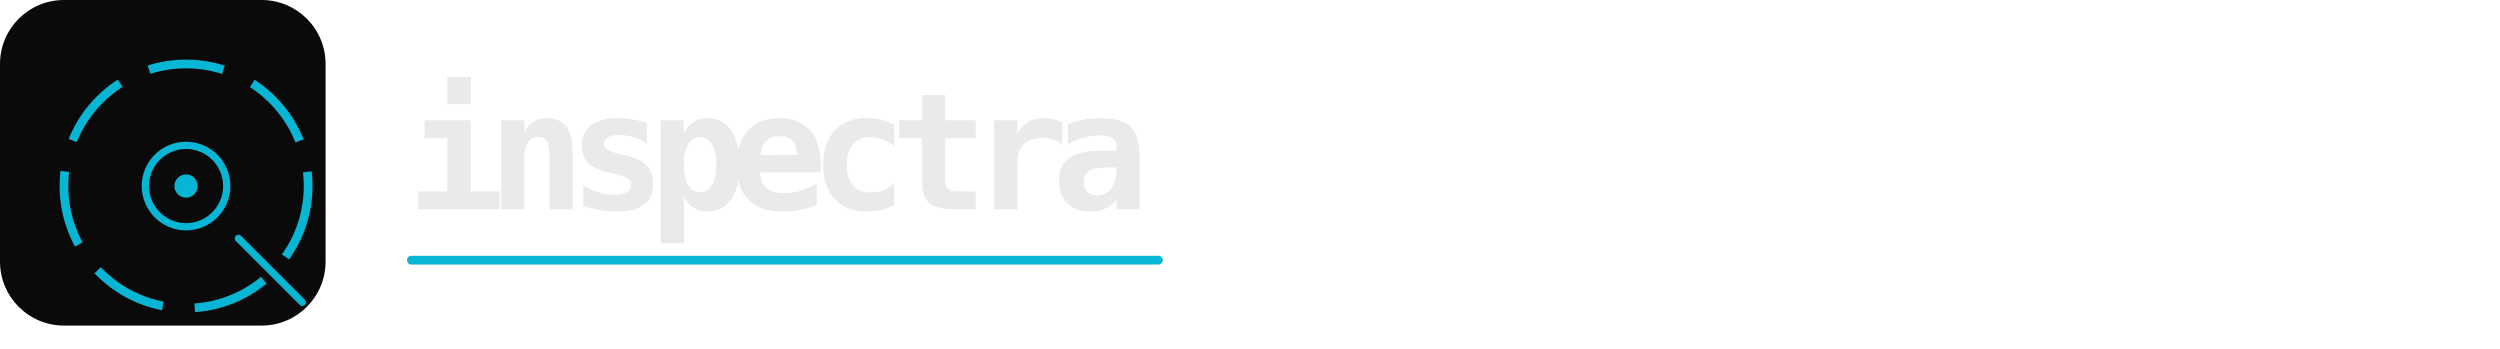
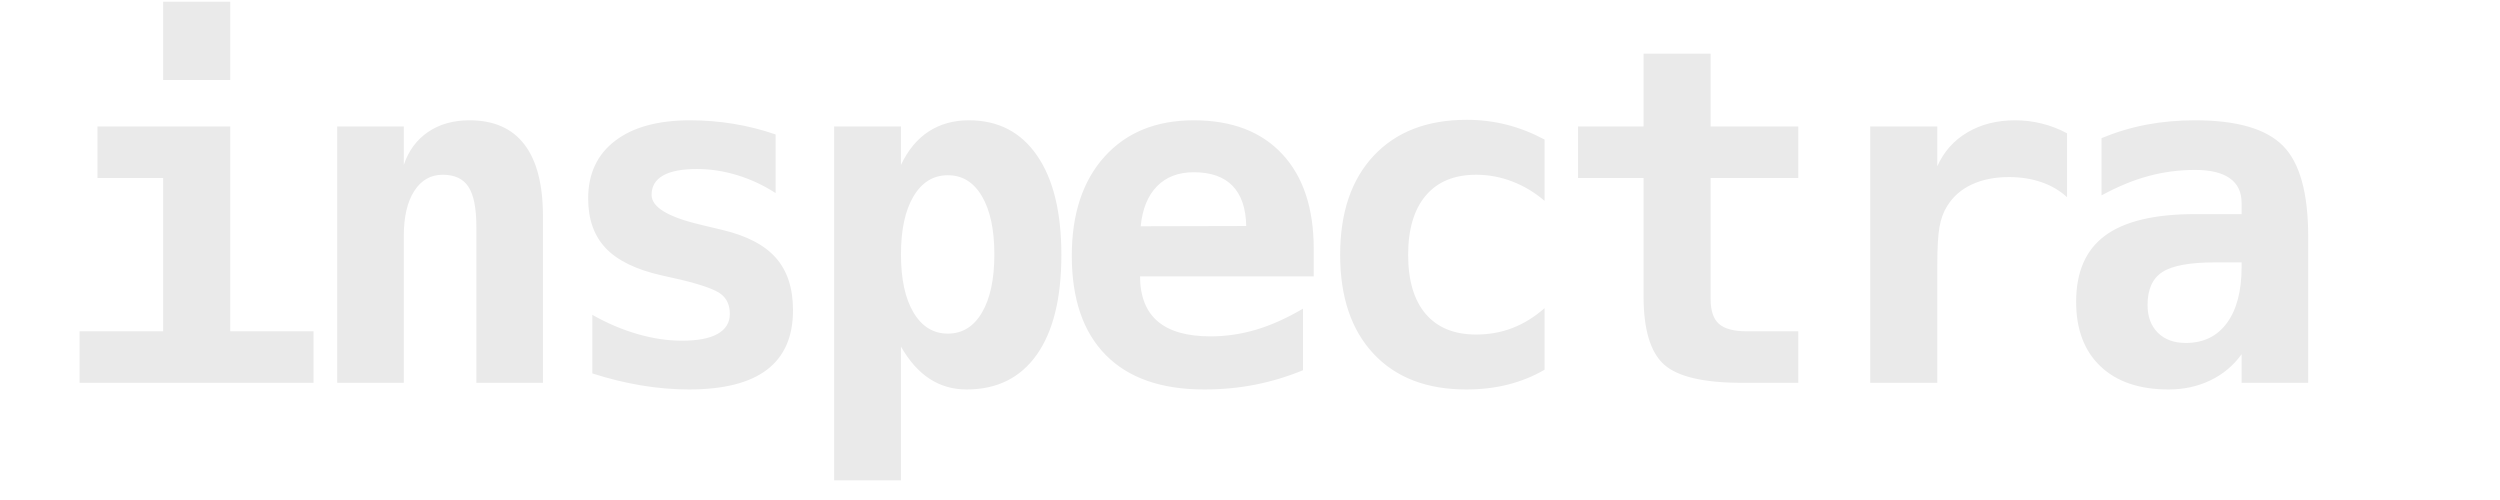
- <svg xmlns="http://www.w3.org/2000/svg" width="860" height="120" viewBox="0 0 860 120">
-   <defs>
-     <clippath id="mark-clip">
-       <rect width="112" height="112" rx="22" x="8" y="4" />
-     </clippath>
-   </defs>
-   <g clip-path="url(#mark-clip)">
-     <rect width="112" height="112" rx="22" fill="#0a0a0a" />
-     <circle cx="64" cy="64" r="42" fill="none" stroke="#06b6d4" stroke-width="3" stroke-dasharray="26 11" />
-     <circle cx="64" cy="64" r="14" fill="none" stroke="#06b6d4" stroke-width="2.5" />
-     <line x1="82" y1="82" x2="104" y2="104" stroke="#06b6d4" stroke-width="2.5" stroke-linecap="round" />
-     <circle cx="64" cy="64" r="4" fill="#06b6d4" />
-   </g>
-   <text x="140" y="72" font-family="ui-monospace, SFMono-Regular, Menlo, Consolas, monospace" font-size="56" font-weight="700" fill="#eaeaea" letter-spacing="-6">inspectra</text>
-   <rect x="140" y="88" width="260" height="3" fill="#06b6d4" rx="1.5" />
+ <svg xmlns="http://www.w3.org/2000/svg" width="640" height="128" viewBox="0 0 640 128">
+   <text x="12" y="98" font-family="JetBrains Mono, ui-monospace, monospace" font-size="120" font-weight="700" fill="#eaeaea" letter-spacing="-8">inspectra</text>
</svg>
